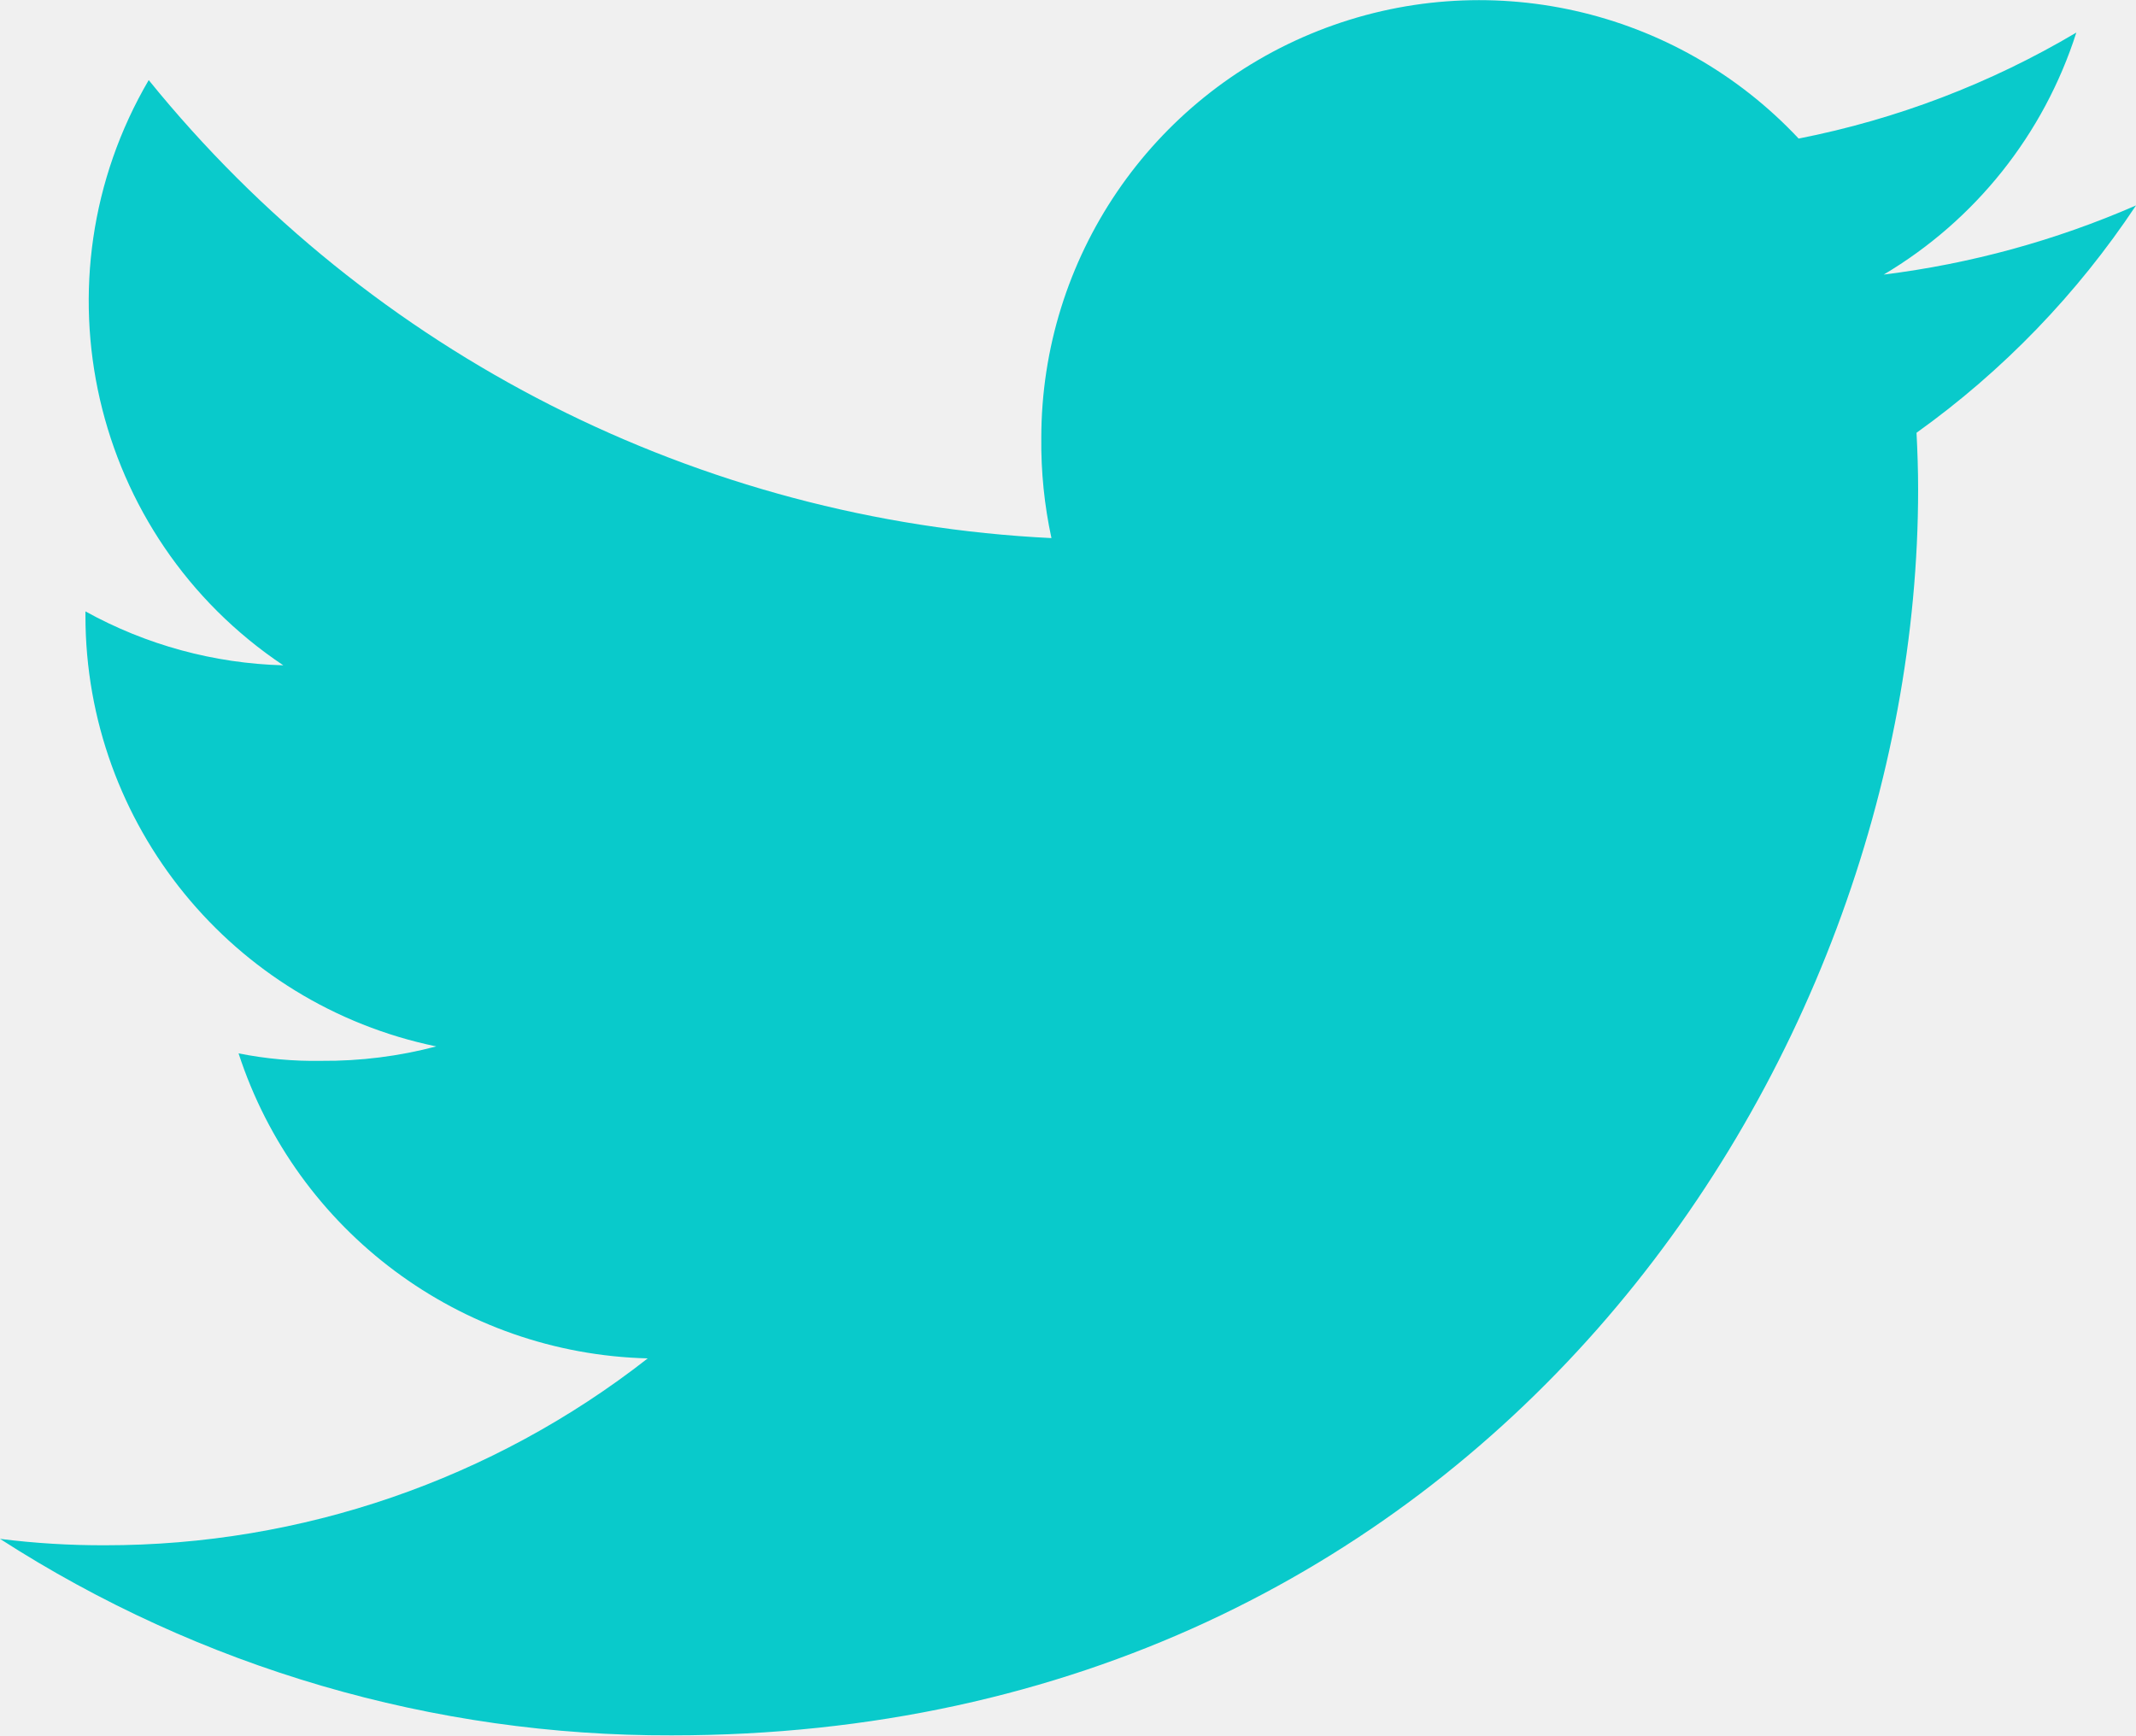
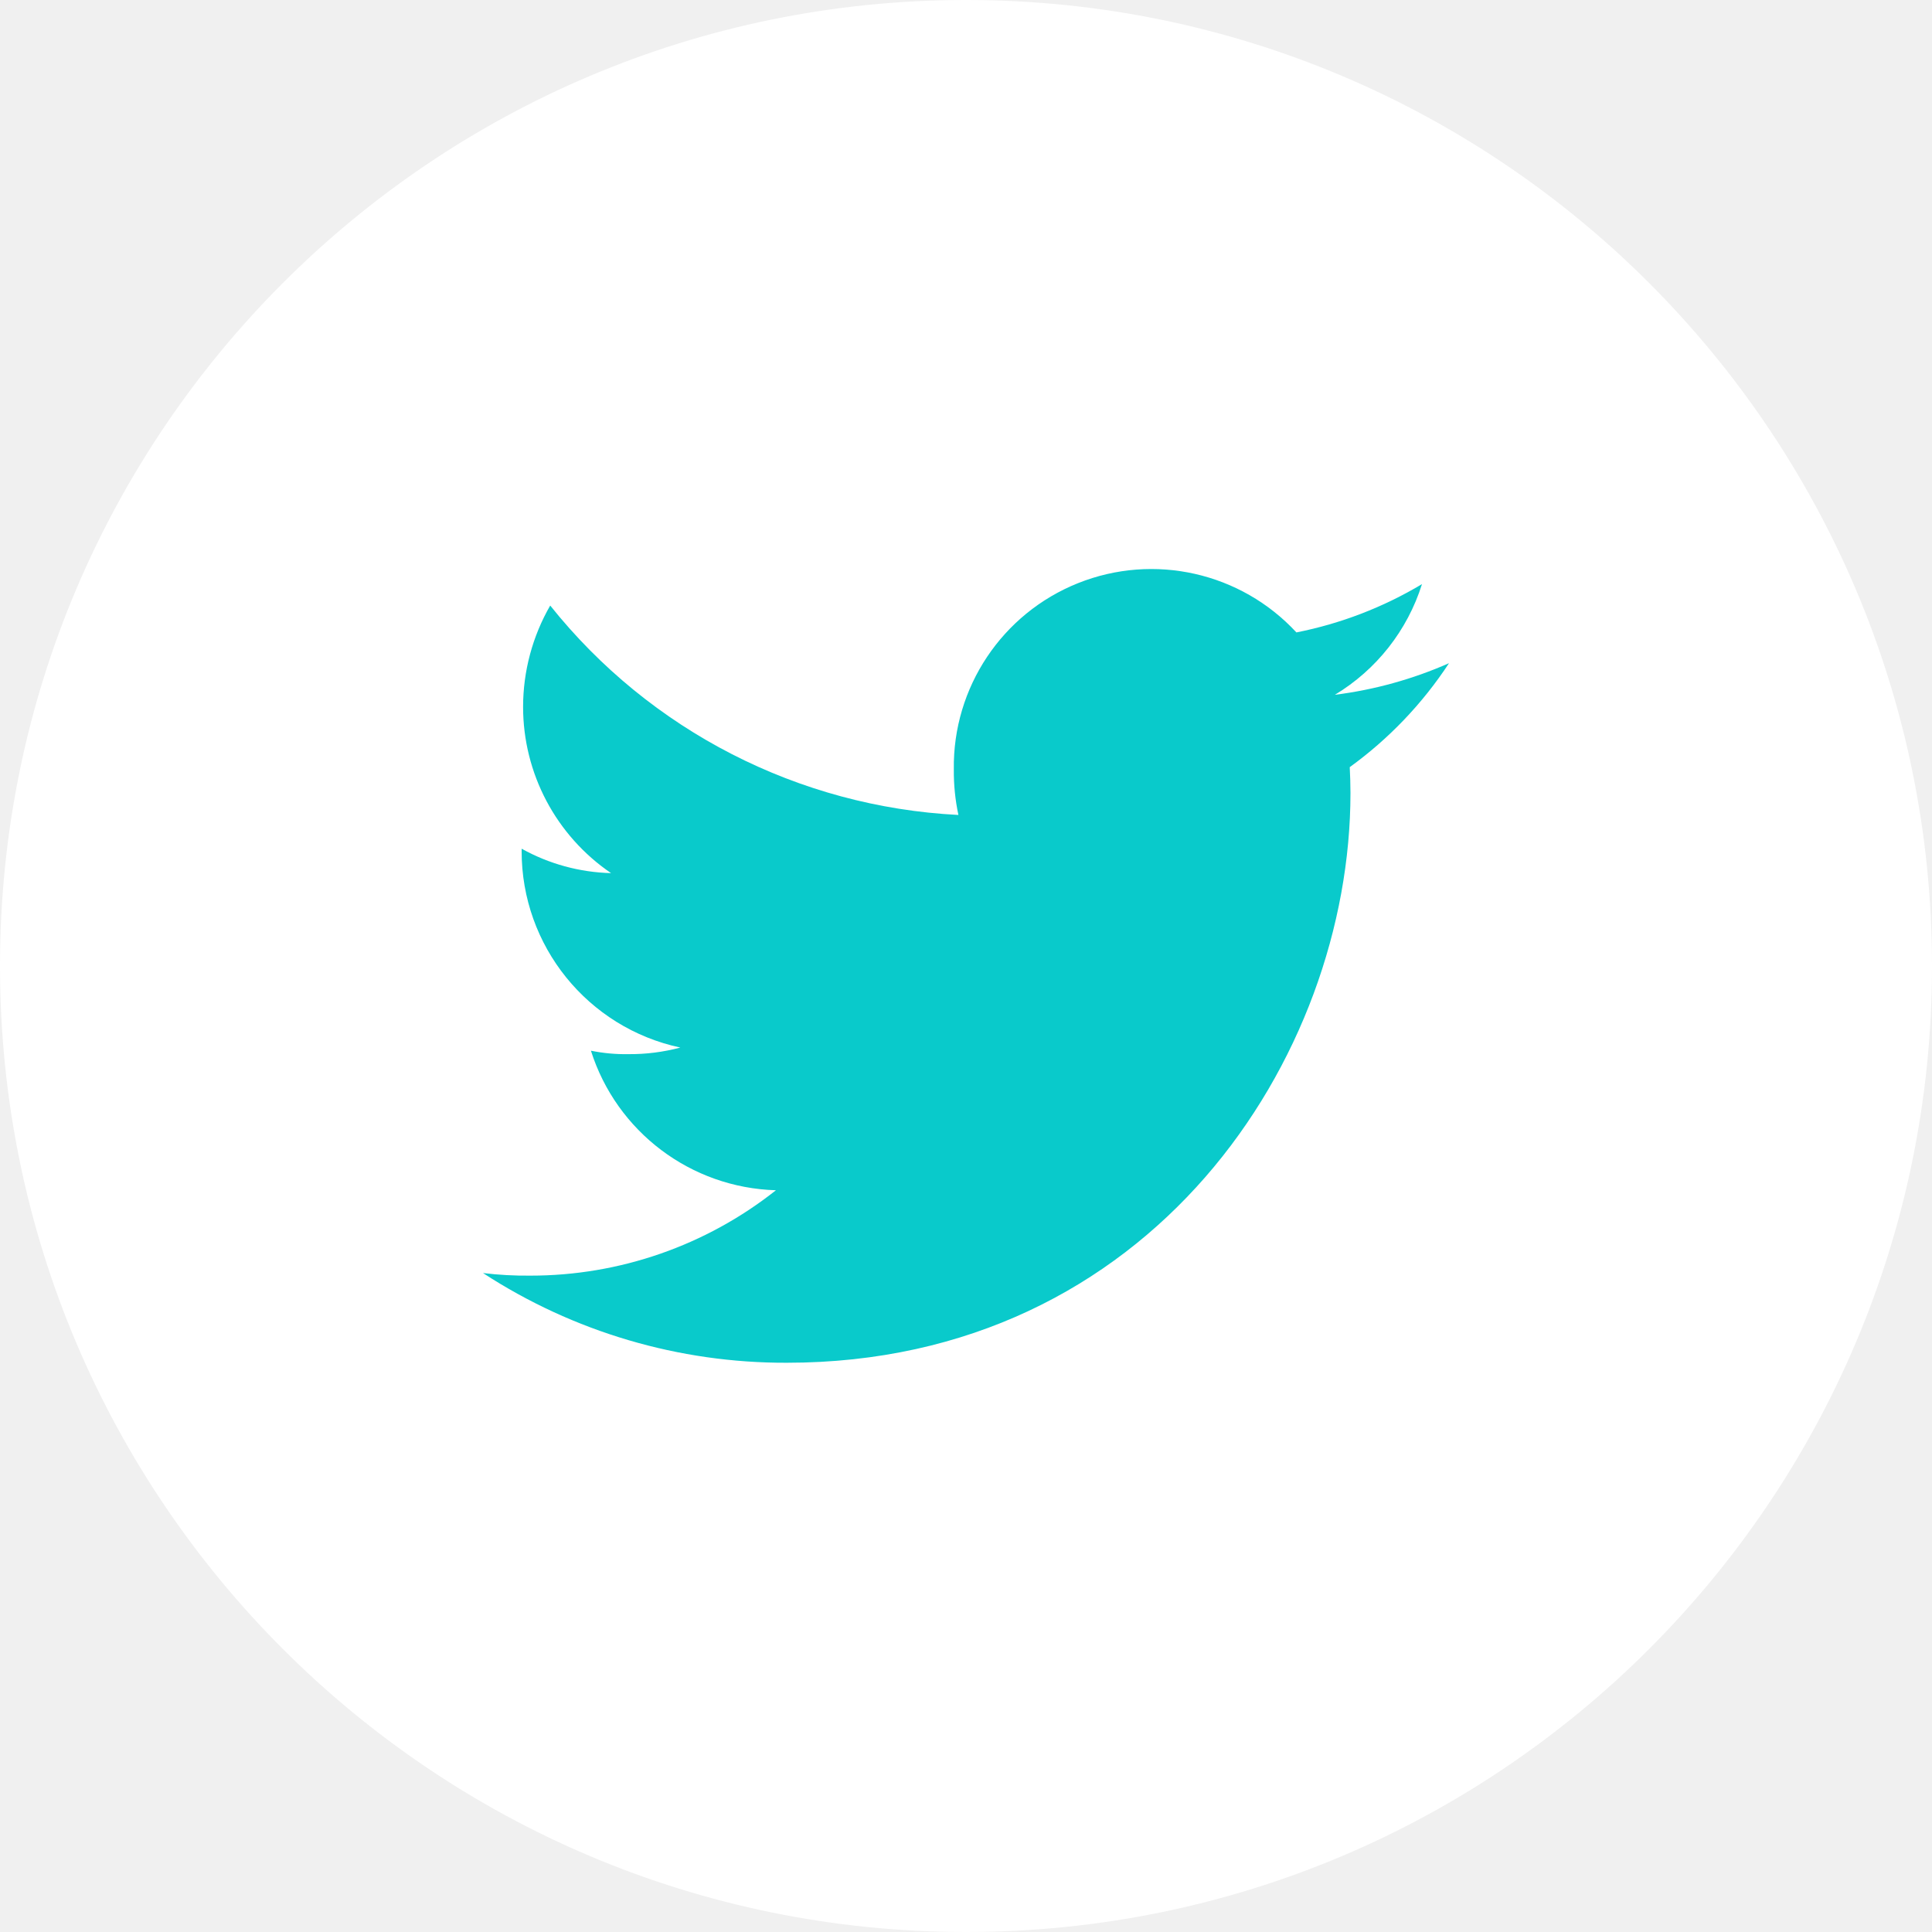
- <svg xmlns="http://www.w3.org/2000/svg" width="32" height="26" viewBox="0 0 32 26">
+ <svg xmlns="http://www.w3.org/2000/svg" width="56" height="56" viewBox="0 0 56 56">
  <defs>
-     <style>.a{fill:#09cacb;}</style>
+     <style>.a{fill:#fff;}.b{fill:#09cacb;}</style>
  </defs>
-   <g transform="translate(0 -48)">
-     <g transform="translate(0 48)">
-       <path class="a" d="M32,51.078a13.678,13.678,0,0,1-3.78,1.036,6.523,6.523,0,0,0,2.886-3.626,13.11,13.11,0,0,1-4.16,1.588A6.56,6.56,0,0,0,15.6,54.562a6.755,6.755,0,0,0,.152,1.5A18.569,18.569,0,0,1,2.228,49.2a6.562,6.562,0,0,0,2.016,8.768,6.479,6.479,0,0,1-2.964-.808v.072a6.59,6.59,0,0,0,5.256,6.446,6.548,6.548,0,0,1-1.72.216,5.8,5.8,0,0,1-1.242-.112,6.623,6.623,0,0,0,6.13,4.57,13.182,13.182,0,0,1-8.134,2.8A12.287,12.287,0,0,1,0,71.056,18.469,18.469,0,0,0,10.064,74c12.072,0,18.672-10,18.672-18.668,0-.29-.01-.57-.024-.848A13.087,13.087,0,0,0,32,51.078Z" transform="translate(0 -48)" />
+   <g transform="translate(-651 -169)">
+     <circle class="a" cx="28" cy="28" r="28" transform="translate(651 169)" />
+     <g transform="translate(665 137.5)">
+       <g transform="translate(0 48)">
+         <path class="b" d="M28,50.723a11.866,11.866,0,0,1-3.308.916,5.76,5.76,0,0,0,2.525-3.208,11.4,11.4,0,0,1-3.64,1.4,5.727,5.727,0,0,0-9.93,3.968,6.039,6.039,0,0,0,.133,1.323,16.19,16.19,0,0,1-11.832-6.07,5.892,5.892,0,0,0-.786,2.933,5.829,5.829,0,0,0,2.55,4.823A5.622,5.622,0,0,1,1.12,56.1v.064a5.815,5.815,0,0,0,4.6,5.7,5.67,5.67,0,0,1-1.505.191,5.022,5.022,0,0,1-1.087-.1A5.8,5.8,0,0,0,8.491,66a11.454,11.454,0,0,1-7.117,2.475A10.636,10.636,0,0,1,0,68.4,16.033,16.033,0,0,0,8.806,71c10.563,0,16.338-8.846,16.338-16.514,0-.257-.009-.5-.021-.75A11.522,11.522,0,0,0,28,50.723Z" transform="translate(0 -48)" />
+       </g>
    </g>
  </g>
</svg>
